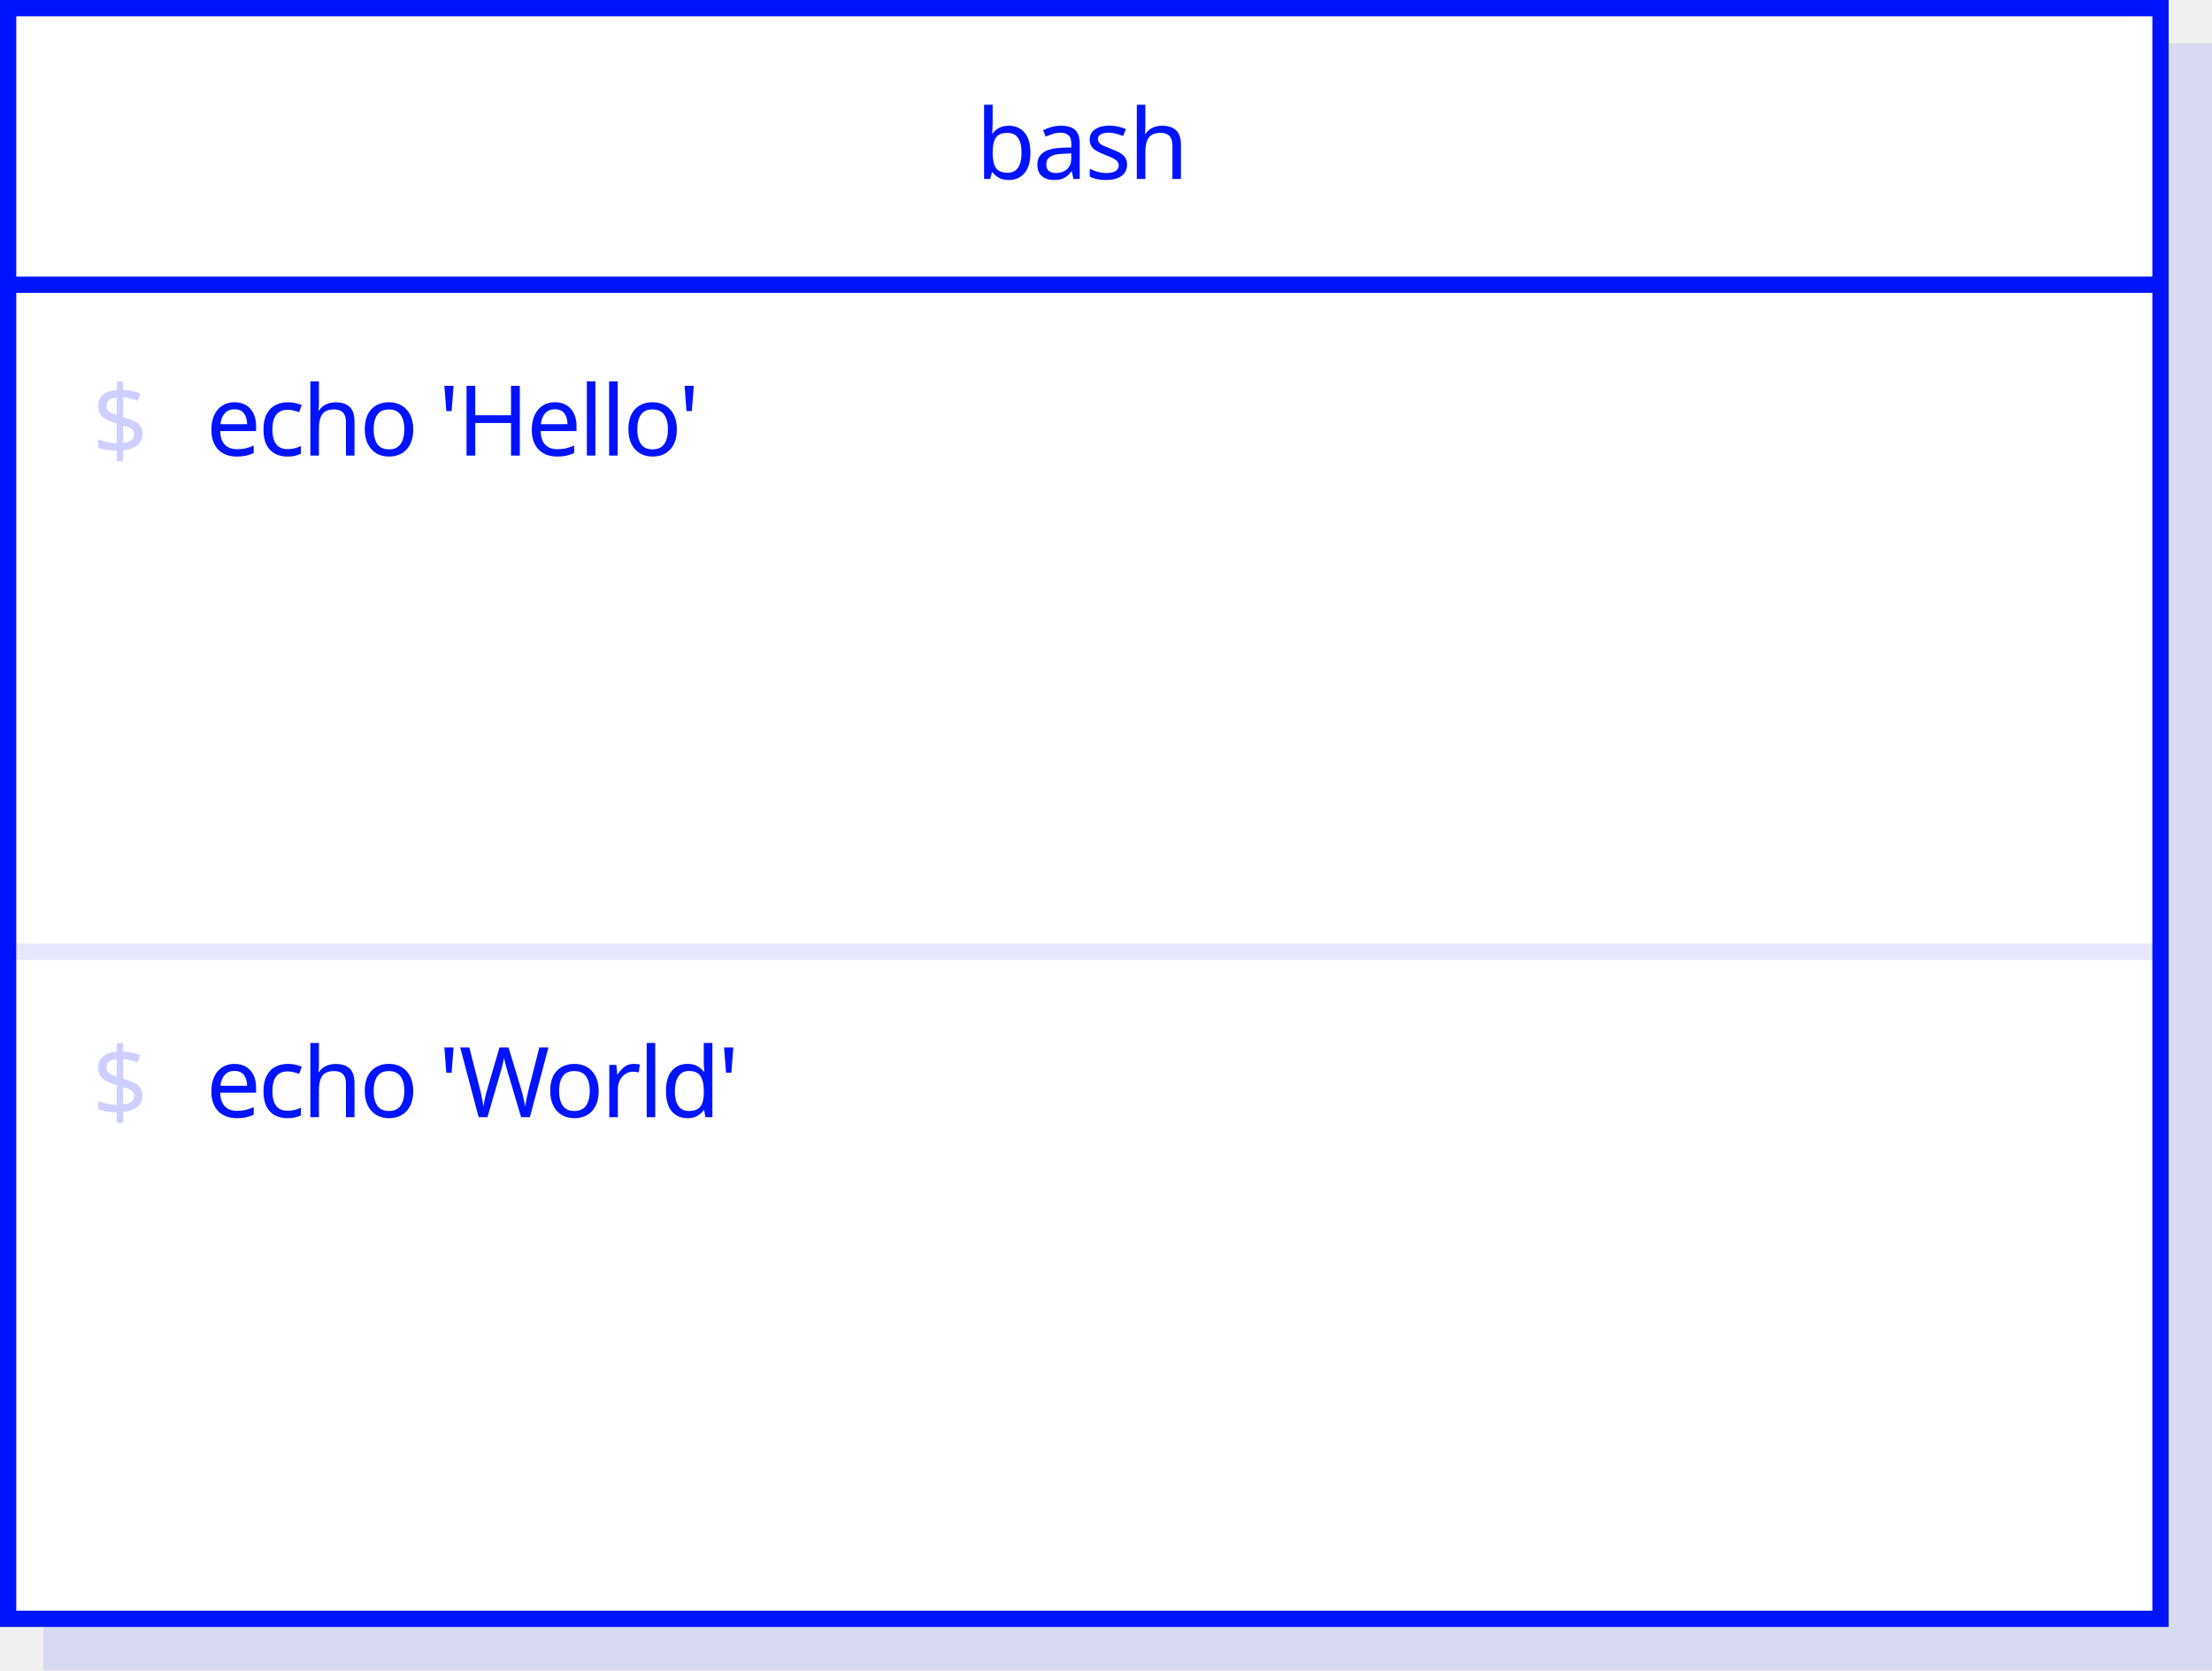
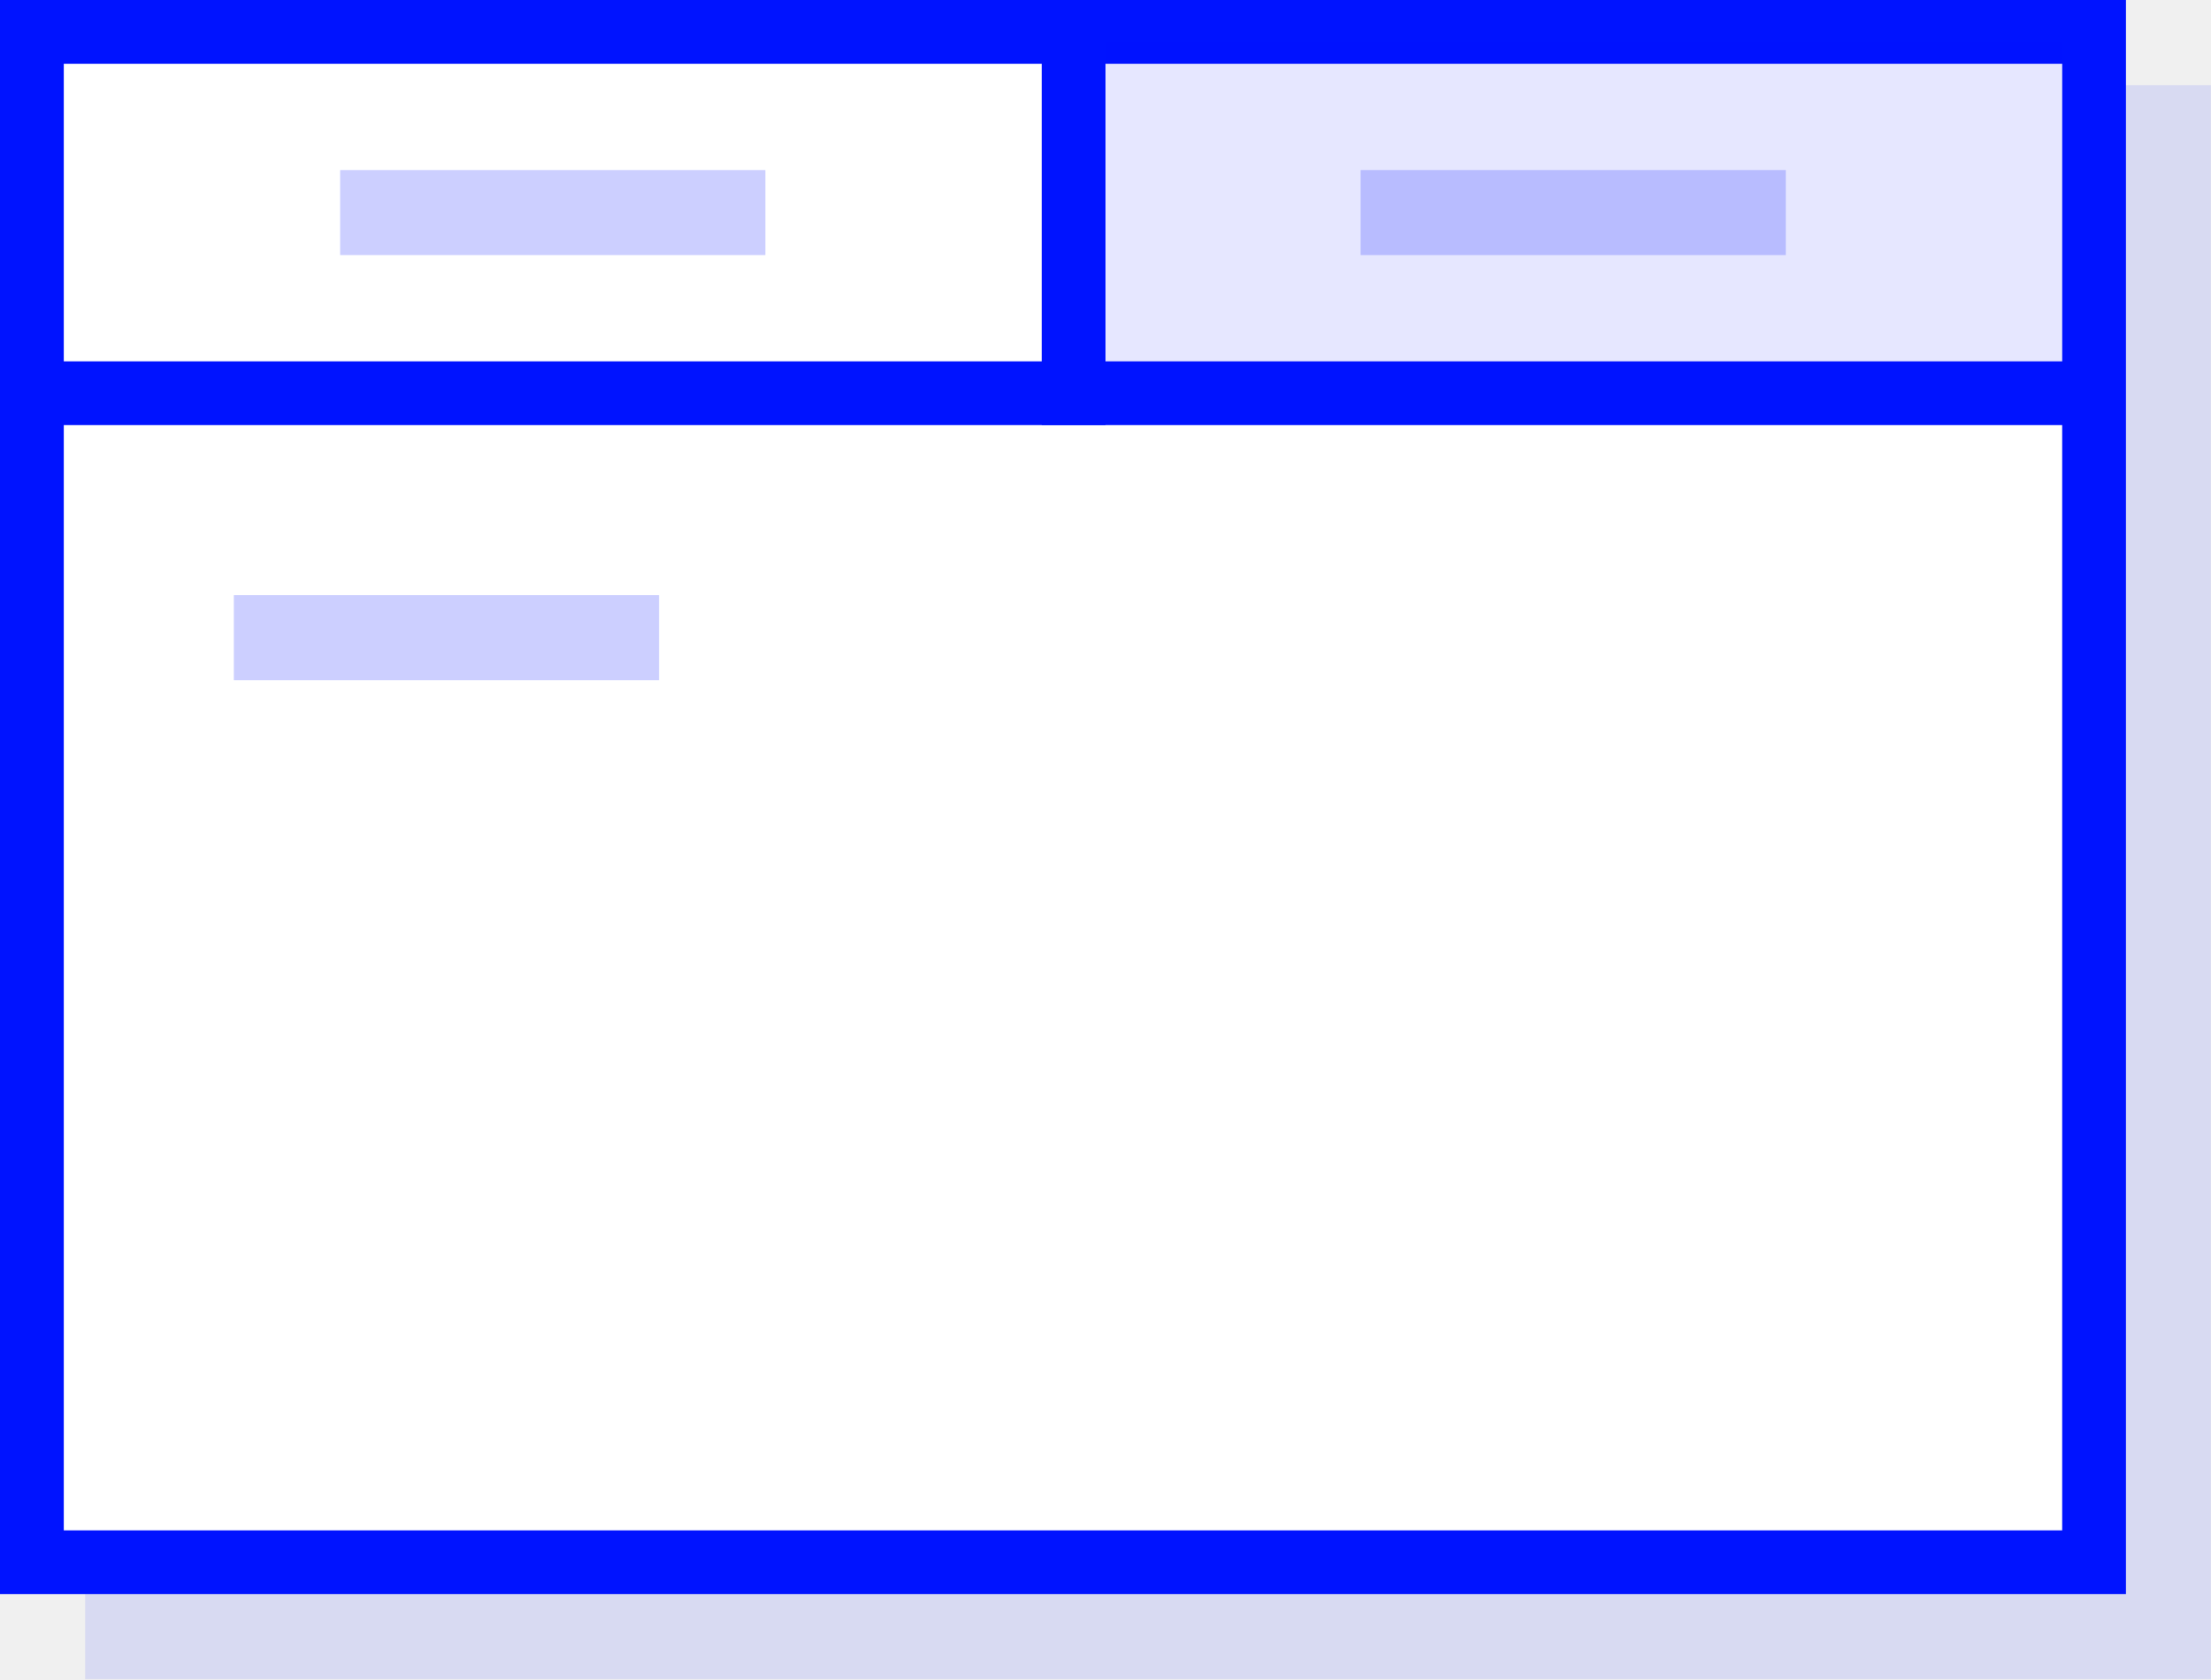
- <svg xmlns="http://www.w3.org/2000/svg" xmlns:xlink="http://www.w3.org/1999/xlink" width="408px" height="308px" viewBox="0 0 408 308" version="1.1">
+ <svg xmlns="http://www.w3.org/2000/svg" xmlns:xlink="http://www.w3.org/1999/xlink" width="104px" height="79px" viewBox="0 0 104 79" version="1.1">
  <defs>
-     <rect id="path-1" x="121" y="78" width="400" height="300" />
+     <rect id="path-1" x="30" y="30" width="100" height="75" />
    <filter x="-50%" y="-50%" width="200%" height="200%" filterUnits="objectBoundingBox" id="filter-2">
-       <feOffset dx="8" dy="8" in="SourceAlpha" result="shadowOffsetOuter1" />
+       <feOffset dx="4" dy="4" in="SourceAlpha" result="shadowOffsetOuter1" />
      <feComposite in="shadowOffsetOuter1" in2="SourceAlpha" operator="out" result="shadowOffsetOuter1" />
      <feColorMatrix values="0 0 0 0 0   0 0 0 0 0.075   0 0 0 0 1  0 0 0 0.1 0" type="matrix" in="shadowOffsetOuter1" />
    </filter>
-     <mask id="mask-3" maskContentUnits="userSpaceOnUse" maskUnits="objectBoundingBox" x="0" y="0" width="400" height="300" fill="white">
+     <mask id="mask-3" maskContentUnits="userSpaceOnUse" maskUnits="objectBoundingBox" x="0" y="0" width="100" height="75" fill="white">
      <use xlink:href="#path-1" />
    </mask>
+     <path d="M48.5,0.5 L48.5,17.5" id="path-4" />
+     <filter x="-50%" y="-50%" width="200%" height="200%" filterUnits="objectBoundingBox" id="filter-5">
+       <feMorphology radius="1.5" operator="dilate" in="SourceAlpha" result="shadowSpreadOuter1" />
+       <feOffset dx="3" dy="0" in="shadowSpreadOuter1" result="shadowOffsetOuter1" />
+       <feMorphology radius="1.5" operator="erode" in="SourceAlpha" result="shadowInner" />
+       <feOffset dx="3" dy="0" in="shadowInner" result="shadowInner" />
+       <feComposite in="shadowOffsetOuter1" in2="shadowInner" operator="out" result="shadowOffsetOuter1" />
+       <feColorMatrix values="0 0 0 0 0   0 0 0 0 0.075   0 0 0 0 1  0 0 0 0.1 0" type="matrix" in="shadowOffsetOuter1" />
+     </filter>
  </defs>
-   <g id="Page-1" stroke="none" stroke-width="1" fill="none" fill-rule="evenodd">
-     <g id="Example-1" transform="translate(-121, -78)">
+   <g id="Examples" stroke="none" stroke-width="1" fill="none" fill-rule="evenodd">
+     <g id="Example-1" transform="translate(-30, -30)">
      <g id="Terminal">
        <use fill="black" fill-opacity="1" filter="url(#filter-2)" xlink:href="#path-1" />
        <use stroke="#0013FF" mask="url(#mask-3)" stroke-width="6" fill="#FFFFFF" fill-rule="evenodd" xlink:href="#path-1" />
      </g>
-       <g id="Seperators" transform="translate(123, 129)" stroke="#0013FF" stroke-width="3" stroke-linecap="square">
-         <path d="M0.5,1.5 L395.546,1.5" id="Line" />
+       <rect id="Tab" fill-opacity="0.1" fill="#0013FF" x="80" y="32" width="47" height="16" />
+       <g id="Seperators" transform="translate(32, 31)">
+         <g id="Line">
+           <use fill="black" fill-opacity="1" filter="url(#filter-5)" xlink:href="#path-4" />
+           <use stroke="#0013FF" stroke-width="3" stroke-linecap="square" xlink:href="#path-4" />
+         </g>
+         <path d="M0.5,17.5 L94.84,17.5" id="Line" stroke="#0013FF" stroke-width="3" stroke-linecap="square" />
      </g>
-       <g id="Command-2" transform="translate(138, 266)" font-weight="400" font-family="SourceCodePro-Medium, Source Code Pro" letter-spacing="-0.54" fill="#0013FF" font-size="18">
-         <text id="echo-“World“">
-           <tspan x="21" y="18">echo 'World'</tspan>
-         </text>
-         <text id="$" fill-opacity="0.2">
-           <tspan x="0" y="18">$</tspan>
-         </text>
+       <g id="Placeholder" transform="translate(41, 38)" fill="#0013FF" fill-opacity="0.2">
+         <rect id="Rectangle" x="0" y="20" width="20" height="4" />
+         <rect id="Rectangle" x="5" y="0" width="20" height="4" />
+         <rect id="Rectangle" x="53" y="0" width="20" height="4" />
      </g>
-       <g id="Command-1" transform="translate(138, 144)" font-weight="400" font-family="SourceCodePro-Medium, Source Code Pro" letter-spacing="-0.54" fill="#0013FF" font-size="18">
-         <text id="echo-'Hello'">
-           <tspan x="21" y="18">echo 'Hello'</tspan>
-         </text>
-         <text id="$" fill-opacity="0.2">
-           <tspan x="0" y="18">$</tspan>
-         </text>
-       </g>
-       <text id="bash" font-family="SourceCodePro-Medium, Source Code Pro" font-size="18" font-weight="400" letter-spacing="-0.54" fill="#0013FF">
-         <tspan x="300.98" y="111">bash</tspan>
-       </text>
-       <path d="M122.5,253.5 L518.545,253.5" id="Line" stroke-opacity="0.1" stroke="#0013FF" stroke-width="3" stroke-linecap="square" />
    </g>
  </g>
</svg>
